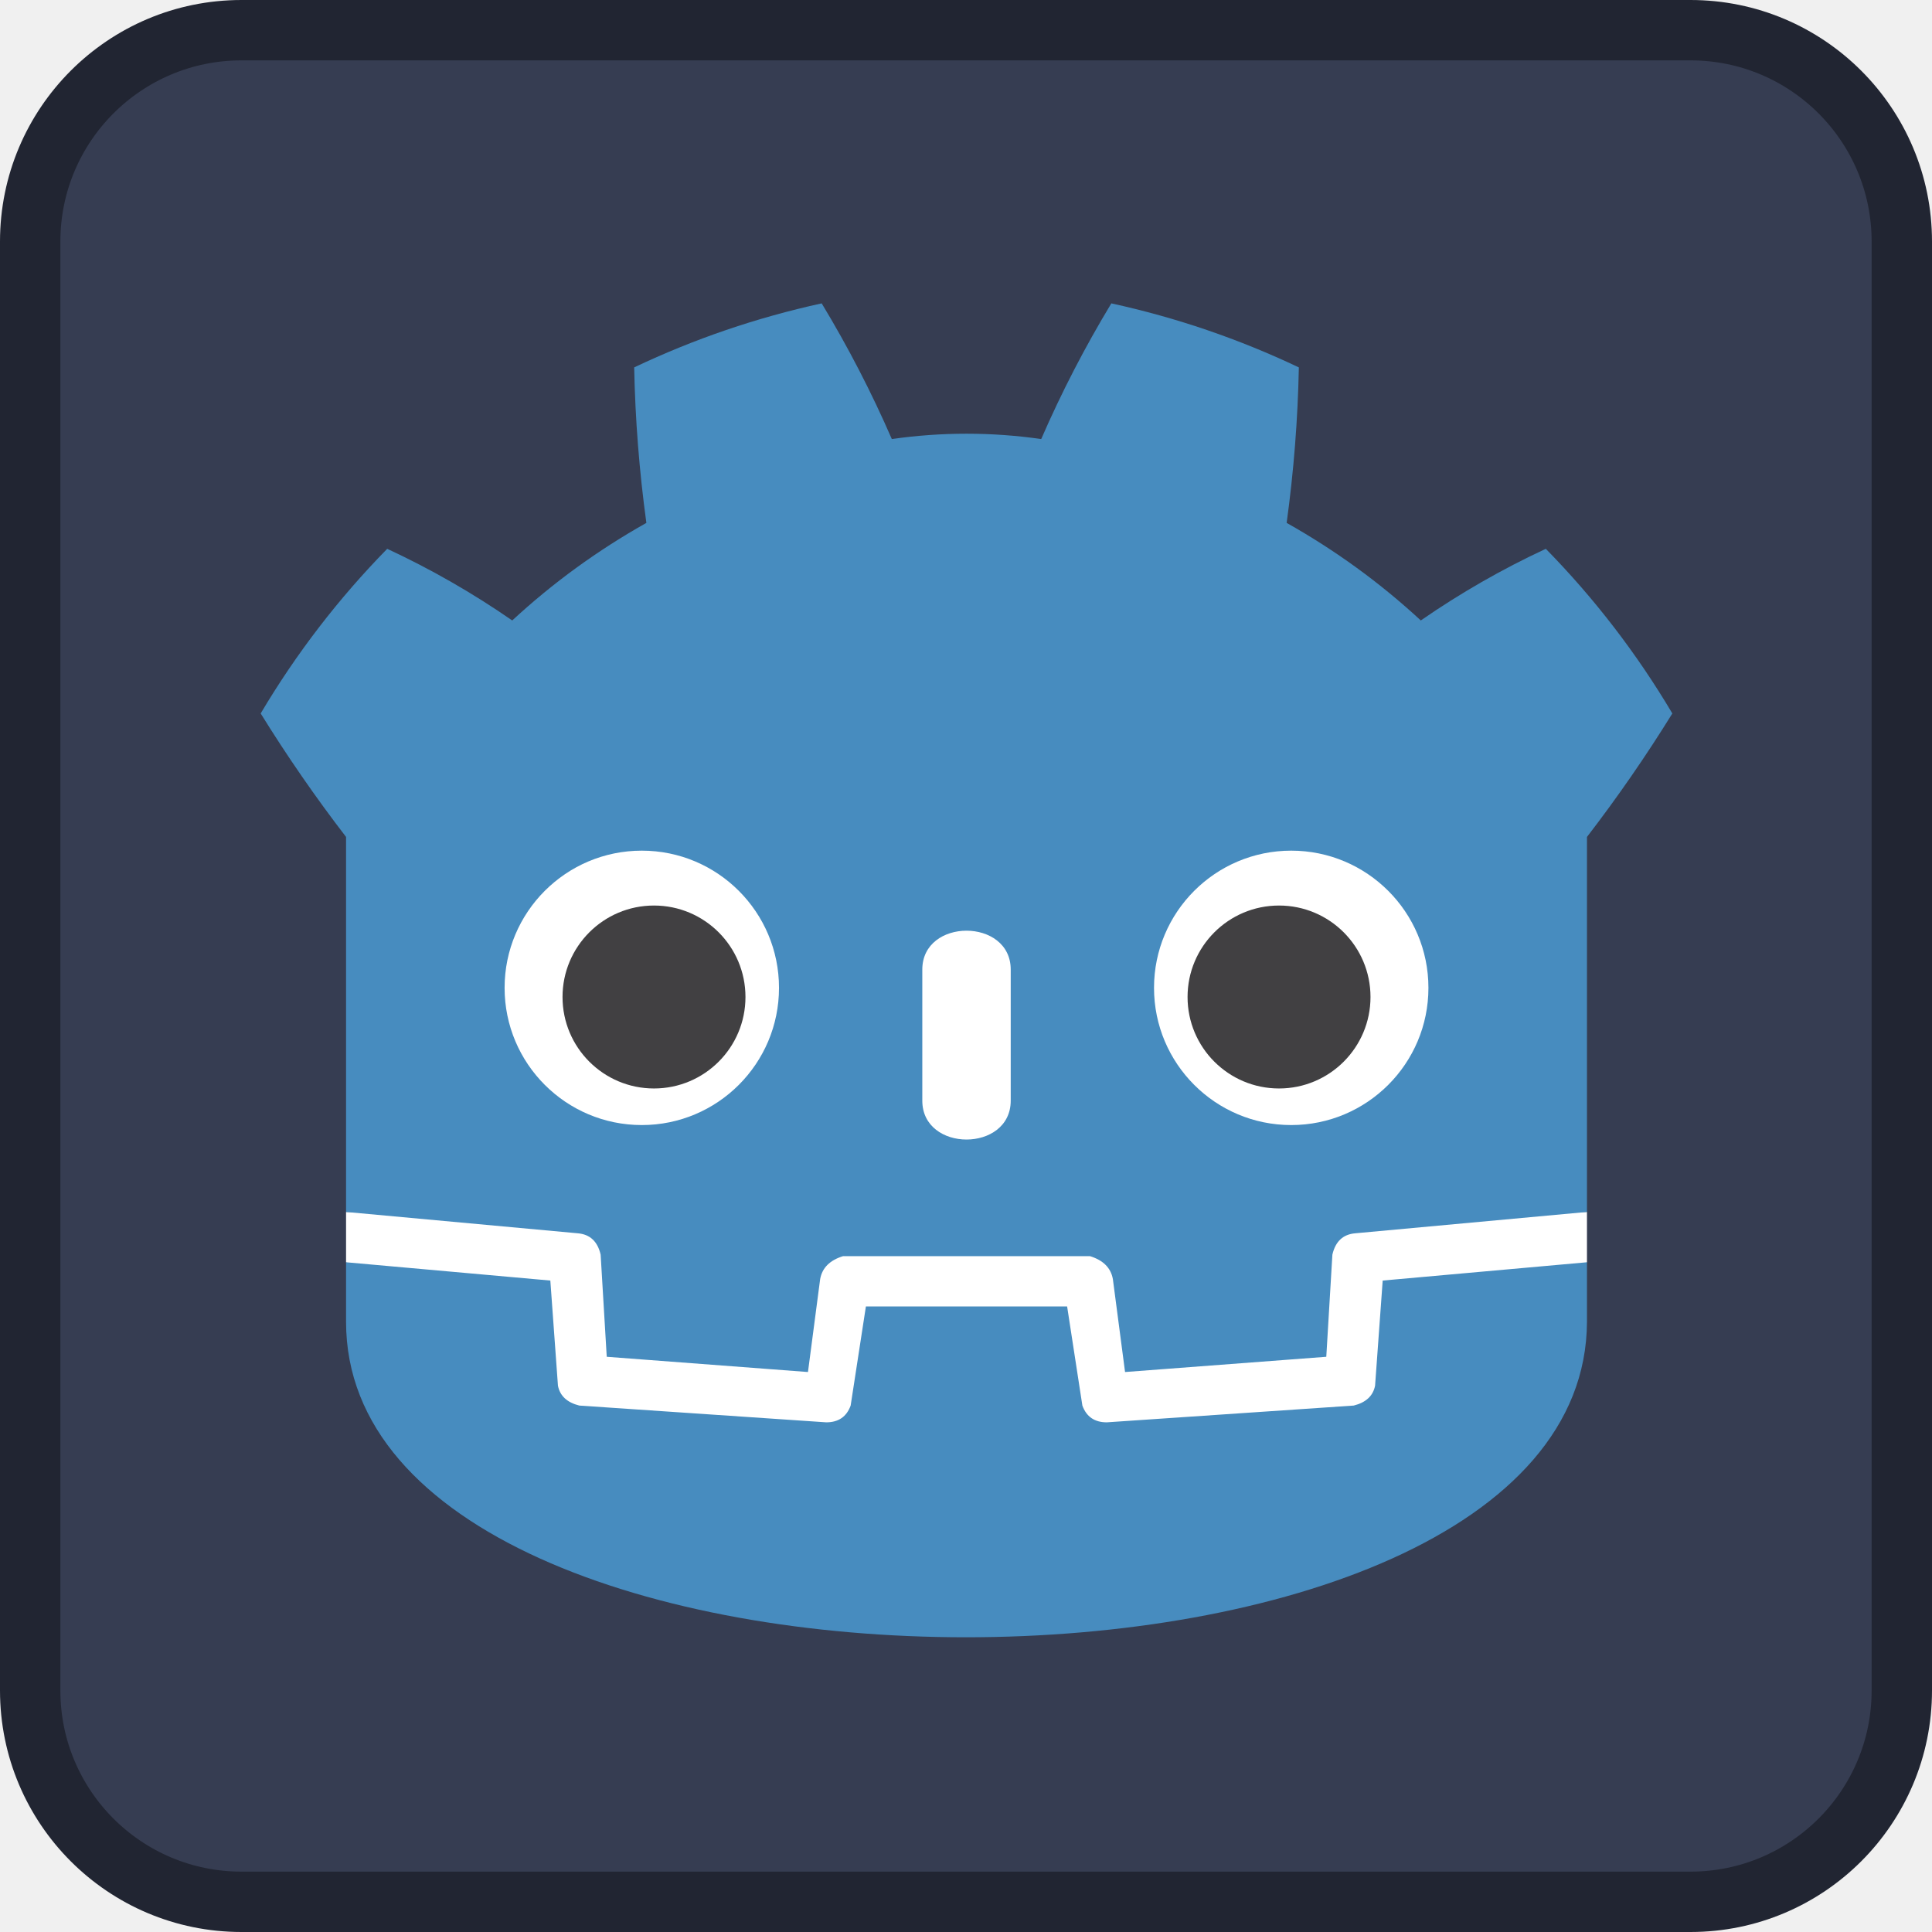
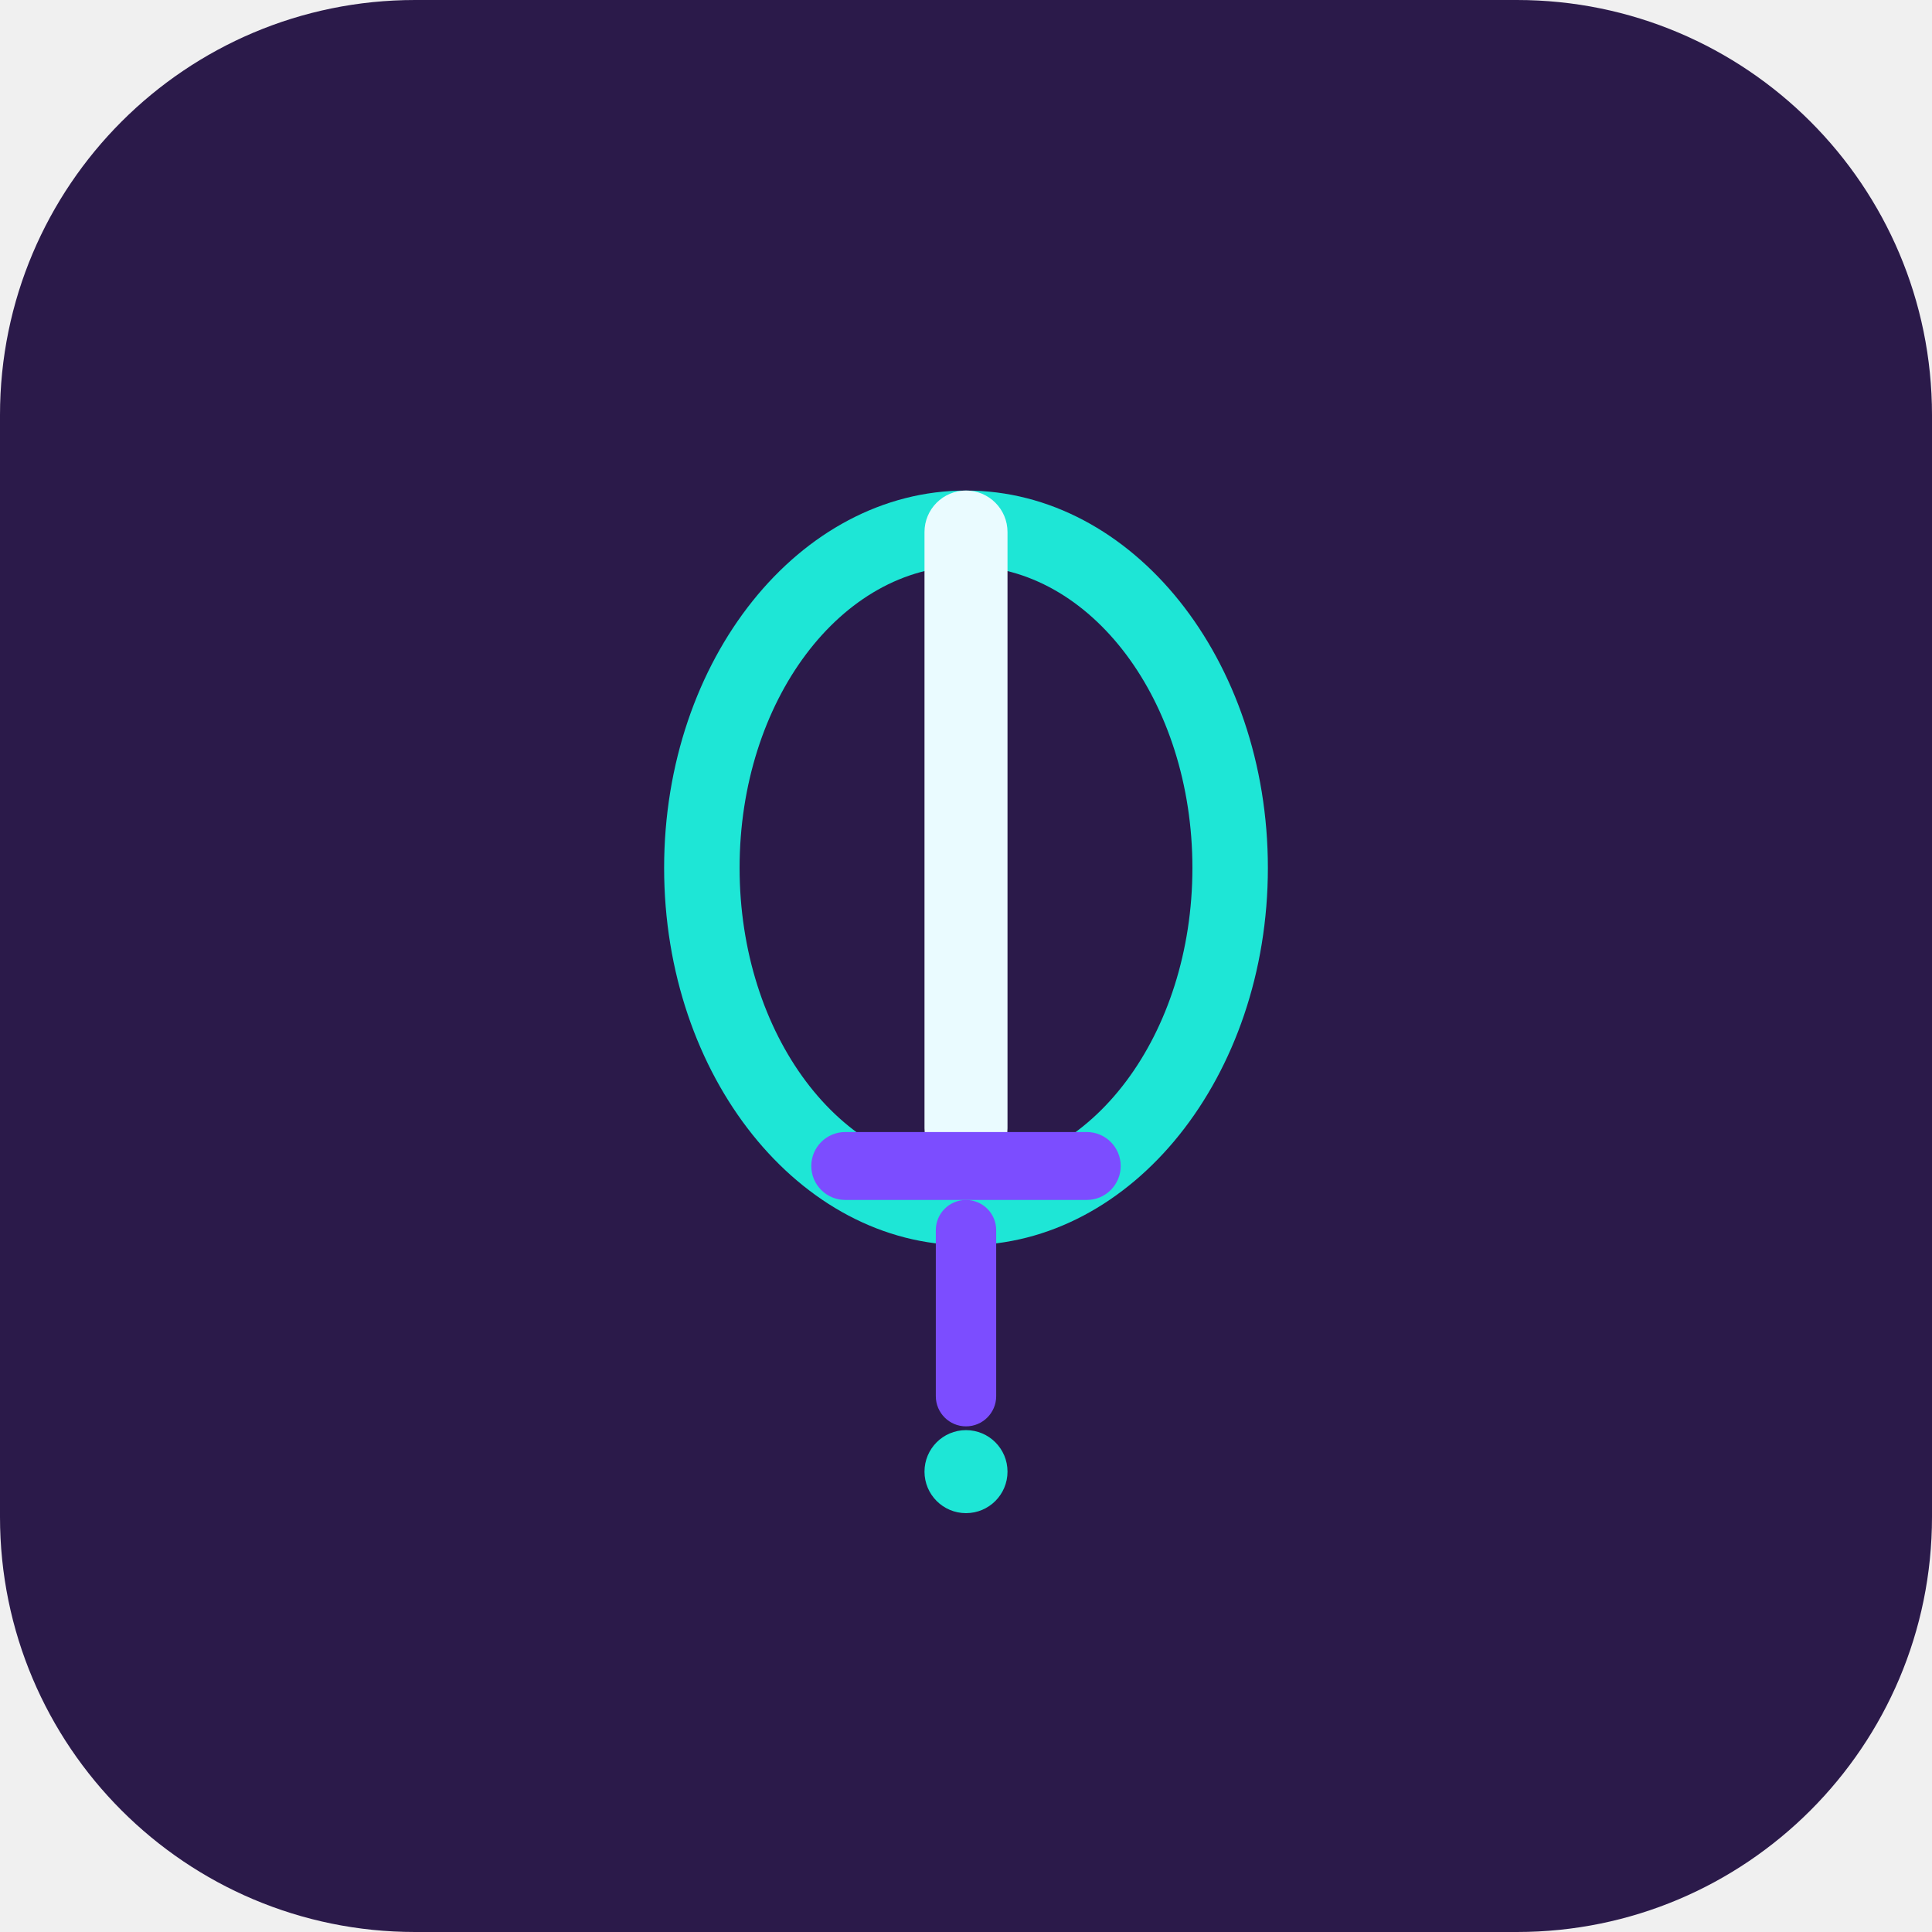
- <svg xmlns="http://www.w3.org/2000/svg" width="128" height="128">
-   <rect width="124" height="124" x="2" y="2" fill="#363d52" stroke="#212532" stroke-width="4" rx="14" />
-   <g fill="#fff" transform="translate(12.322 12.322)scale(.101)">
-     <path d="M105 673v33q407 354 814 0v-33z" />
-     <path fill="#478cbf" d="m105 673 152 14q12 1 15 14l4 67 132 10 8-61q2-11 15-15h162q13 4 15 15l8 61 132-10 4-67q3-13 15-14l152-14V427q30-39 56-81-35-59-83-108-43 20-82 47-40-37-88-64 7-51 8-102-59-28-123-42-26 43-46 89-49-7-98 0-20-46-46-89-64 14-123 42 1 51 8 102-48 27-88 64-39-27-82-47-48 49-83 108 26 42 56 81zm0 33v39c0 276 813 276 814 0v-39l-134 12-5 69q-2 10-14 13l-162 11q-12 0-16-11l-10-65H446l-10 65q-4 11-16 11l-162-11q-12-3-14-13l-5-69z" />
-     <path d="M483 600c0 34 58 34 58 0v-86c0-34-58-34-58 0z" />
-     <circle cx="725" cy="526" r="90" />
-     <circle cx="299" cy="526" r="90" />
-   </g>
-   <g fill="#414042" transform="translate(12.322 12.322)scale(.101)">
-     <circle cx="307" cy="532" r="60" />
-     <circle cx="717" cy="532" r="60" />
-   </g>
+ <svg xmlns="http://www.w3.org/2000/svg" width="1024" height="1024" viewBox="0 0 1024 1024">
+   <rect x="0" y="0" width="1024" height="1024" rx="220" fill="#2B1A4A" />
+   <ellipse cx="512" cy="460" rx="160" ry="200" fill="#1EE6D6" />
+   <ellipse cx="512" cy="460" rx="120" ry="160" fill="#2B1A4A" />
+   <rect x="490" y="260" width="44" height="360" rx="22" fill="#EAFBFF" />
+   <rect x="430" y="600" width="164" height="36" rx="18" fill="#7C4DFF" />
+   <rect x="496" y="636" width="32" height="120" rx="16" fill="#7C4DFF" />
+   <circle cx="512" cy="780" r="22" fill="#1EE6D6" />
</svg>
